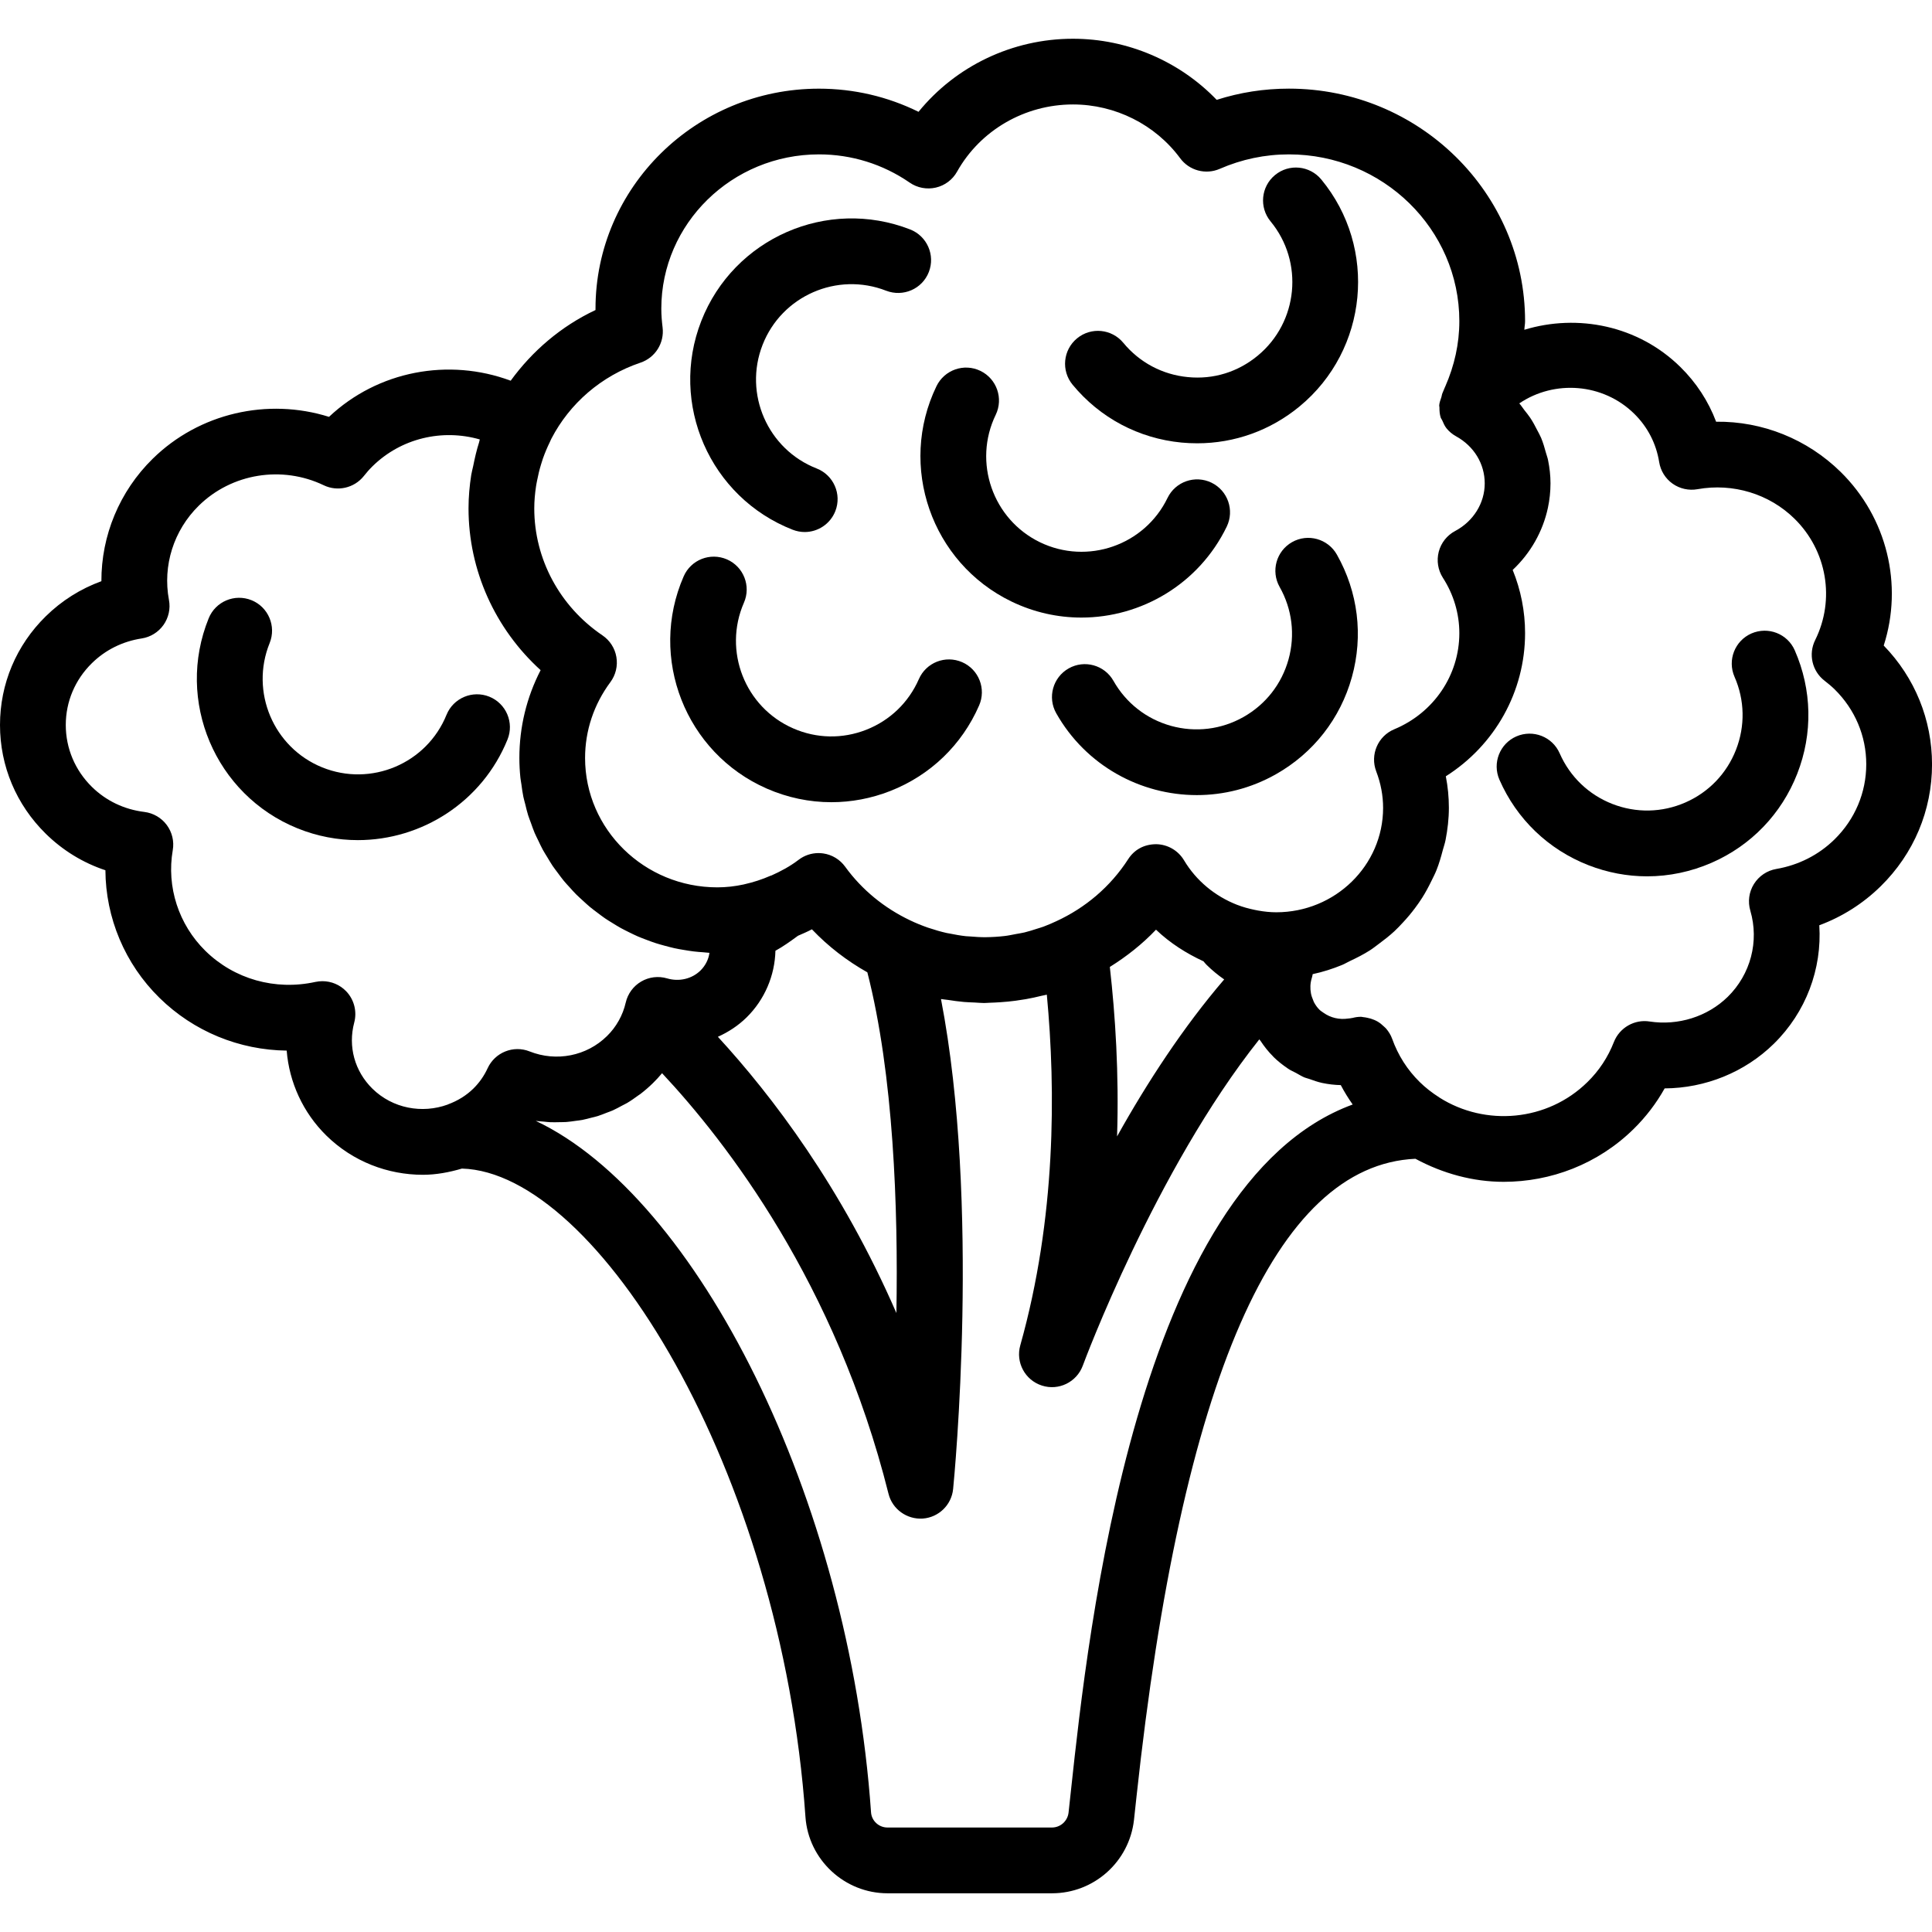
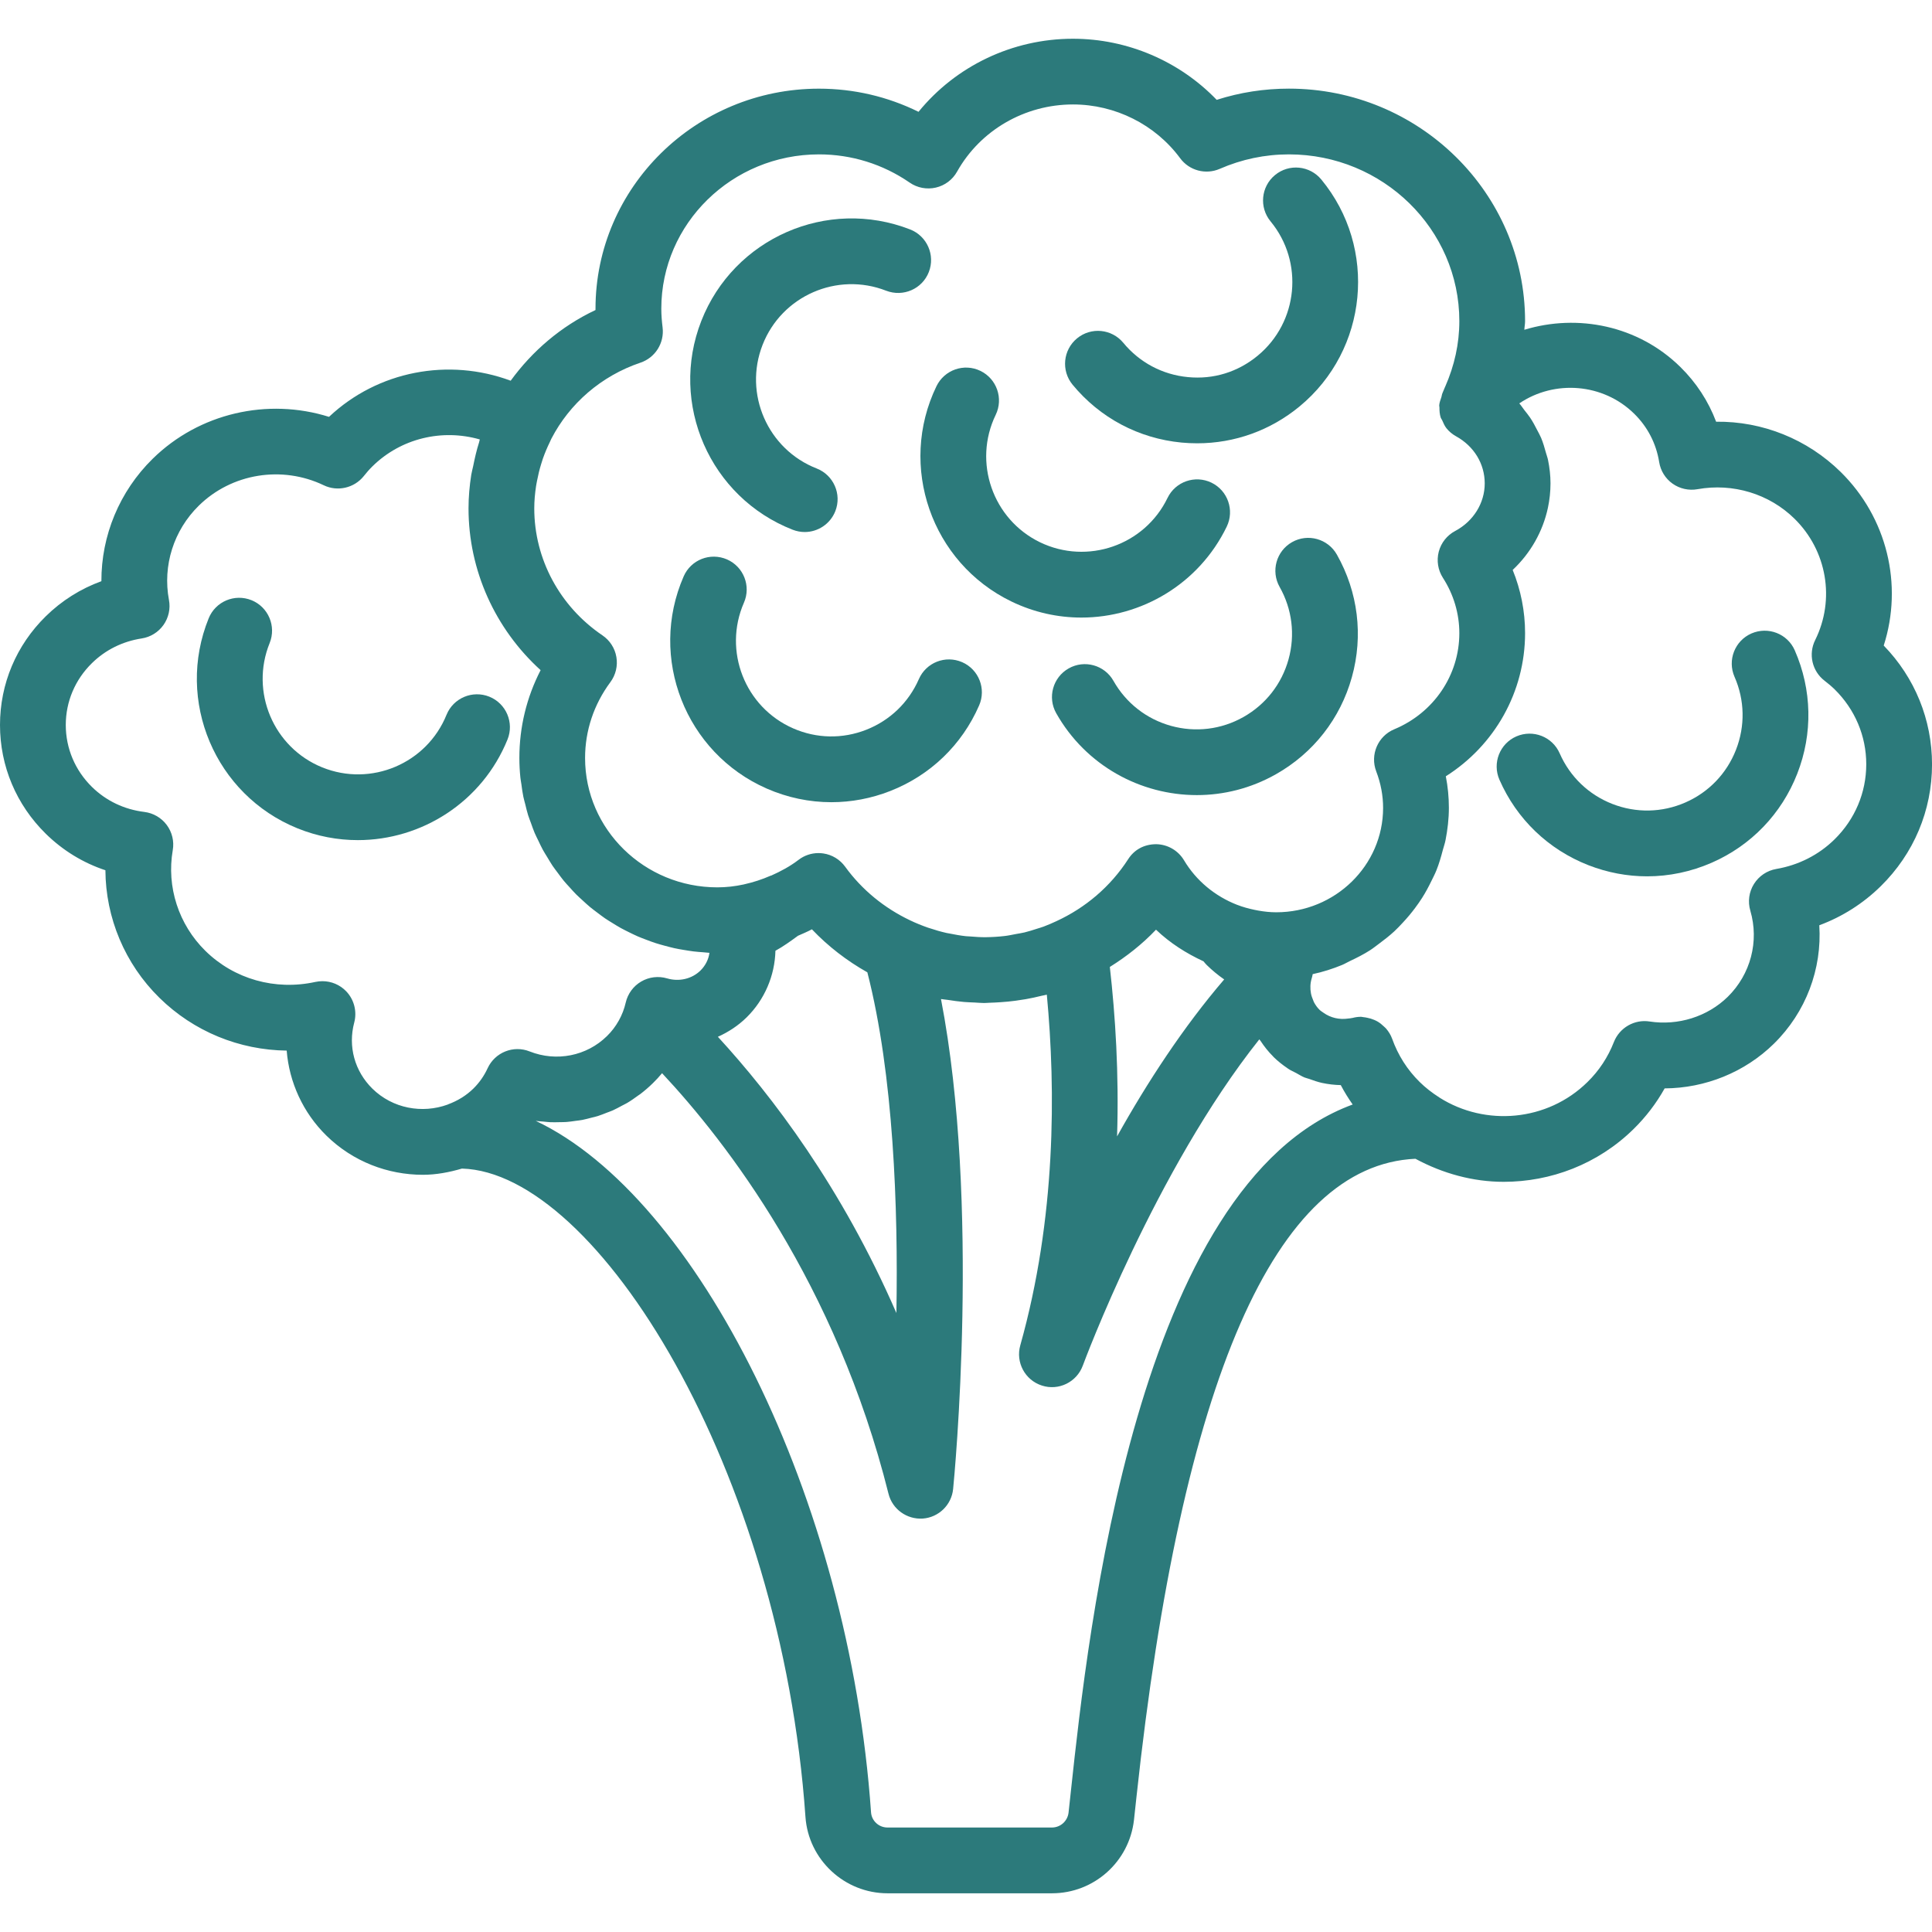
- <svg xmlns="http://www.w3.org/2000/svg" fill="#000000" height="64px" width="64px" version="1.1" id="Capa_1" viewBox="0 0 58.745 58.745" xml:space="preserve">
+ <svg xmlns="http://www.w3.org/2000/svg" fill="#2C7A7B" height="48px" width="48px" version="1.1" id="Capa_1" viewBox="0 0 58.745 58.745" xml:space="preserve">
  <g id="SVGRepo_bgCarrier" stroke-width="0" />
  <g id="SVGRepo_tracerCarrier" stroke-linecap="round" stroke-linejoin="round" />
  <g id="SVGRepo_iconCarrier">
    <g>
      <path d="M24.104,16.108c0.12,0.046,0.243,0.069,0.364,0.069c0.399,0,0.777-0.242,0.932-0.637c0.201-0.514-0.054-1.094-0.567-1.295 c-1.49-0.582-2.229-2.269-1.646-3.759c0.582-1.49,2.268-2.229,3.759-1.646c0.517,0.198,1.095-0.053,1.296-0.568 s-0.054-1.094-0.567-1.295c-2.522-0.983-5.366,0.265-6.351,2.782C20.339,12.276,21.587,15.125,24.104,16.108z" />
      <path d="M53.255,19.261c-0.506,0.222-0.736,0.812-0.515,1.317c0.312,0.71,0.327,1.499,0.045,2.22 c-0.282,0.722-0.828,1.291-1.538,1.602s-1.498,0.327-2.221,0.045c-0.722-0.282-1.291-0.829-1.602-1.539 c-0.221-0.505-0.808-0.735-1.317-0.515c-0.506,0.222-0.736,0.811-0.515,1.317c0.525,1.199,1.486,2.122,2.705,2.599 c0.579,0.226,1.183,0.339,1.786,0.339c0.668,0,1.335-0.139,1.966-0.415c1.199-0.525,2.122-1.486,2.599-2.706 s0.449-2.552-0.076-3.751C54.351,19.27,53.764,19.041,53.255,19.261z" />
      <path d="M39.287,16.484c-0.48,0.272-0.65,0.882-0.378,1.363c0.381,0.674,0.477,1.458,0.27,2.204 c-0.208,0.747-0.694,1.368-1.369,1.75s-1.459,0.476-2.204,0.27c-0.747-0.208-1.368-0.694-1.75-1.369 c-0.271-0.481-0.883-0.65-1.362-0.378c-0.48,0.272-0.65,0.882-0.378,1.363c0.9,1.593,2.564,2.489,4.275,2.489 c0.816,0,1.644-0.204,2.403-0.633c1.14-0.644,1.961-1.693,2.312-2.955s0.188-2.584-0.456-3.724 C40.378,16.382,39.767,16.212,39.287,16.484z" />
      <path d="M30.753,18.289c0.687,0.332,1.412,0.489,2.128,0.489c1.821,0,3.574-1.019,4.42-2.766c0.24-0.497,0.032-1.095-0.465-1.336 c-0.5-0.241-1.096-0.031-1.336,0.465c-0.697,1.441-2.436,2.043-3.876,1.348c-1.44-0.697-2.045-2.437-1.348-3.876 c0.24-0.497,0.032-1.095-0.465-1.336c-0.499-0.241-1.095-0.031-1.336,0.465C27.299,14.174,28.32,17.111,30.753,18.289z" />
      <path d="M23.317,23.979c0.629,0.275,1.295,0.413,1.962,0.413c0.604,0,1.21-0.113,1.789-0.34c1.22-0.478,2.18-1.401,2.703-2.601 c0.222-0.506-0.01-1.096-0.516-1.317c-0.51-0.221-1.096,0.012-1.316,0.516c-0.311,0.71-0.879,1.257-1.601,1.54 c-0.721,0.283-1.509,0.269-2.221-0.043c-1.466-0.641-2.137-2.355-1.497-3.821c0.222-0.506-0.01-1.096-0.516-1.317 c-0.511-0.22-1.096,0.012-1.316,0.516C19.707,20,20.842,22.896,23.317,23.979z" />
      <path d="M35.927,13.457c0.159,0.015,0.318,0.022,0.477,0.022c1.135,0,2.225-0.39,3.111-1.121c2.084-1.72,2.381-4.816,0.661-6.9 c-0.352-0.425-0.98-0.488-1.408-0.135c-0.426,0.352-0.486,0.982-0.135,1.408c1.019,1.234,0.843,3.067-0.392,4.085 c-0.597,0.493-1.342,0.728-2.124,0.65c-0.771-0.074-1.468-0.444-1.961-1.042c-0.352-0.425-0.98-0.488-1.408-0.135 c-0.426,0.352-0.486,0.982-0.135,1.408C33.446,12.707,34.623,13.332,35.927,13.457z" />
      <path d="M15.431,22.487c0.208-0.512-0.039-1.095-0.551-1.303c-0.51-0.206-1.095,0.038-1.303,0.551 c-0.601,1.482-2.294,2.2-3.78,1.598c-1.482-0.602-2.199-2.297-1.598-3.78c0.207-0.512-0.039-1.095-0.551-1.303 c-0.513-0.207-1.096,0.039-1.303,0.551c-1.016,2.505,0.195,5.369,2.699,6.385c0.602,0.244,1.224,0.359,1.837,0.359 C12.819,25.545,14.658,24.39,15.431,22.487z" />
      <path d="M57.277,19.629c0.592-1.844,0.106-3.888-1.312-5.282c-1.013-0.994-2.375-1.542-3.784-1.524 c-0.235-0.624-0.604-1.19-1.09-1.667c-1.283-1.26-3.119-1.622-4.741-1.129c0.003-0.088,0.022-0.173,0.022-0.261 c0-3.899-3.222-7.071-7.181-7.071c-0.751,0-1.486,0.114-2.196,0.341c-1.13-1.175-2.714-1.858-4.37-1.858 c-1.843,0-3.564,0.832-4.696,2.222c-0.938-0.463-1.968-0.704-3.028-0.704c-3.746,0-6.794,3.002-6.794,6.692 c0,0.013,0,0.026,0,0.039c-1.049,0.494-1.922,1.246-2.579,2.149c-1.884-0.701-4.035-0.303-5.524,1.099 c-1.868-0.586-3.946-0.116-5.362,1.275c-1.012,0.994-1.563,2.338-1.559,3.722c-0.632,0.23-1.206,0.591-1.69,1.066 C0.495,19.619,0,20.793,0,22.044s0.495,2.425,1.393,3.308c0.518,0.508,1.133,0.884,1.812,1.109c0.008,1.444,0.59,2.845,1.642,3.878 c1.045,1.027,2.431,1.589,3.87,1.606c0.077,0.963,0.497,1.887,1.207,2.584c0.809,0.794,1.871,1.192,2.935,1.192 c0.402,0,0.799-0.075,1.187-0.189c4.112,0.115,9.709,9.159,10.445,19.714c0.091,1.302,1.188,2.322,2.496,2.322h5 c1.276,0,2.349-0.958,2.493-2.229l0.076-0.702c1.37-12.692,4.224-19.208,8.482-19.403c0.836,0.451,1.755,0.701,2.683,0.701 c1.43,0,2.86-0.535,3.949-1.604c0.376-0.369,0.692-0.783,0.946-1.237c1.234-0.007,2.436-0.489,3.32-1.357 c0.977-0.959,1.468-2.276,1.382-3.603c0.697-0.258,1.331-0.66,1.867-1.186c1.007-0.989,1.561-2.305,1.561-3.707 C58.745,21.884,58.226,20.607,57.277,19.629z M19.475,11.027c0.45-0.152,0.73-0.6,0.672-1.071c-0.023-0.187-0.039-0.376-0.039-0.57 c0-2.587,2.15-4.692,4.794-4.692c0.991,0,1.944,0.297,2.759,0.859c0.231,0.16,0.521,0.214,0.794,0.151 c0.274-0.063,0.509-0.239,0.646-0.485c0.707-1.26,2.059-2.043,3.525-2.043c1.284,0,2.502,0.611,3.258,1.635 c0.277,0.376,0.777,0.509,1.204,0.323c0.67-0.292,1.378-0.44,2.104-0.44c2.856,0,5.181,2.275,5.181,5.071 c0,0.685-0.149,1.352-0.428,1.987c-0.001,0.003-0.003,0.004-0.004,0.007l-0.076,0.182c-0.002,0.003-0.003,0.007-0.004,0.01 c0,0,0,0,0,0.001l-0.002,0.004c-0.018,0.038-0.018,0.078-0.031,0.117c-0.028,0.084-0.061,0.167-0.067,0.253 c-0.001,0.021,0.007,0.04,0.007,0.061c0,0.104,0.006,0.209,0.038,0.307c0.01,0.032,0.034,0.057,0.047,0.088 c0.036,0.083,0.071,0.167,0.128,0.239c0.079,0.098,0.177,0.182,0.294,0.246c0.545,0.301,0.87,0.836,0.87,1.432 c0,0.599-0.345,1.152-0.898,1.446c-0.248,0.131-0.429,0.36-0.5,0.631c-0.07,0.271-0.024,0.559,0.127,0.794 c0.326,0.506,0.499,1.088,0.499,1.682c0,1.275-0.776,2.422-1.978,2.922c-0.499,0.208-0.742,0.775-0.549,1.281 c0.139,0.363,0.209,0.737,0.209,1.11c0,1.75-1.457,3.174-3.249,3.174c-0.184,0-0.366-0.02-0.548-0.052 c-0.038-0.006-0.075-0.015-0.112-0.022c-0.178-0.037-0.356-0.085-0.53-0.153l-0.001,0c-0.667-0.26-1.242-0.73-1.614-1.355 c-0.178-0.297-0.496-0.481-0.842-0.488c-0.372,0-0.671,0.167-0.857,0.458c-0.541,0.838-1.302,1.477-2.18,1.882 c-0.129,0.06-0.259,0.117-0.391,0.166c-0.065,0.024-0.133,0.043-0.199,0.064c-0.125,0.04-0.25,0.081-0.378,0.112 c-0.087,0.021-0.176,0.033-0.265,0.05c-0.112,0.021-0.223,0.046-0.336,0.059c-0.195,0.023-0.393,0.035-0.593,0.037 c-0.149,0.001-0.299-0.01-0.448-0.022c-0.048-0.004-0.097-0.004-0.145-0.009c-0.163-0.018-0.326-0.047-0.488-0.08 c-0.031-0.006-0.064-0.01-0.095-0.017c-0.176-0.04-0.35-0.09-0.522-0.148c-0.015-0.005-0.03-0.009-0.045-0.014 c-0.186-0.065-0.37-0.139-0.55-0.226l0,0c-0.774-0.369-1.457-0.921-1.969-1.628c-0.158-0.218-0.397-0.364-0.664-0.403 c-0.049-0.007-0.097-0.011-0.146-0.011c-0.218,0-0.432,0.071-0.607,0.206c-0.258,0.197-0.539,0.348-0.829,0.477 c-0.007,0.003-0.014,0.002-0.021,0.005c-0.262,0.115-0.526,0.2-0.791,0.259c-0.009,0.002-0.018,0.005-0.027,0.007 c-0.267,0.058-0.535,0.088-0.802,0.088c-2.218,0-4.021-1.764-4.021-3.933c0-0.83,0.266-1.627,0.769-2.306 c0.163-0.219,0.229-0.495,0.183-0.764c-0.045-0.269-0.199-0.507-0.425-0.66c-1.298-0.879-2.072-2.322-2.072-3.86 c0-0.228,0.021-0.452,0.054-0.673c0.008-0.057,0.021-0.113,0.031-0.169c0.032-0.168,0.072-0.334,0.122-0.497 c0.018-0.057,0.034-0.114,0.054-0.171c0.062-0.176,0.134-0.347,0.216-0.514c0.016-0.033,0.028-0.067,0.046-0.1 C17.319,12.275,18.273,11.433,19.475,11.027z M33.746,29.401c0.51-0.318,0.985-0.692,1.404-1.133 c0.421,0.404,0.916,0.718,1.445,0.963c0.029,0.036,0.057,0.071,0.096,0.11c0.165,0.162,0.343,0.309,0.532,0.44 c-1.237,1.441-2.343,3.133-3.257,4.773C34.027,32.631,33.913,30.88,33.746,29.401z M27.256,39.924 c-1.664-3.826-3.775-6.6-5.428-8.399c0.318-0.143,0.615-0.336,0.871-0.587c0.553-0.544,0.86-1.274,0.879-2.029 c0.228-0.124,0.457-0.288,0.686-0.456c0.142-0.063,0.286-0.122,0.423-0.196c0.495,0.52,1.066,0.959,1.686,1.308 C27.171,32.679,27.312,36.735,27.256,39.924z M11.324,33.103c-0.54-0.531-0.747-1.283-0.553-2.012 c0.089-0.337-0.003-0.697-0.244-0.949c-0.191-0.199-0.453-0.308-0.723-0.308c-0.071,0-0.144,0.008-0.215,0.023 c-1.222,0.268-2.468-0.085-3.343-0.944c-0.814-0.8-1.186-1.945-0.993-3.063c0.047-0.27-0.02-0.546-0.183-0.766 c-0.163-0.219-0.409-0.362-0.681-0.396c-0.613-0.075-1.165-0.339-1.596-0.763C2.282,23.421,2,22.753,2,22.044 c0-0.709,0.282-1.377,0.795-1.88c0.409-0.402,0.932-0.662,1.512-0.751c0.268-0.041,0.507-0.189,0.664-0.41 c0.156-0.221,0.217-0.496,0.166-0.762c-0.195-1.044,0.144-2.115,0.907-2.865c0.999-0.982,2.527-1.231,3.802-0.62 c0.415,0.199,0.921,0.086,1.213-0.277c0.082-0.103,0.168-0.204,0.266-0.3c0.868-0.854,2.119-1.146,3.264-0.817 c-0.01,0.029-0.013,0.06-0.022,0.089c-0.076,0.236-0.131,0.479-0.18,0.724c-0.018,0.088-0.044,0.174-0.058,0.263 c-0.052,0.334-0.083,0.674-0.083,1.019c0,1.882,0.806,3.661,2.192,4.92c-0.425,0.825-0.646,1.732-0.646,2.669 c0,0.202,0.011,0.401,0.031,0.598c0.007,0.069,0.021,0.136,0.031,0.205c0.017,0.126,0.033,0.253,0.059,0.377 c0.016,0.079,0.04,0.155,0.059,0.232c0.027,0.11,0.052,0.222,0.086,0.329c0.026,0.082,0.058,0.16,0.087,0.24 c0.036,0.1,0.07,0.201,0.111,0.298c0.035,0.082,0.076,0.159,0.114,0.239c0.044,0.092,0.086,0.185,0.135,0.274 c0.043,0.079,0.092,0.153,0.138,0.23c0.052,0.086,0.102,0.172,0.157,0.255c0.051,0.075,0.106,0.146,0.16,0.218 c0.059,0.079,0.116,0.159,0.179,0.236c0.058,0.071,0.121,0.137,0.183,0.205c0.065,0.072,0.129,0.145,0.198,0.214 c0.065,0.065,0.135,0.126,0.203,0.189c0.071,0.065,0.142,0.132,0.216,0.193c0.071,0.059,0.146,0.114,0.22,0.17 c0.077,0.058,0.153,0.117,0.233,0.172c0.077,0.053,0.157,0.101,0.237,0.15c0.082,0.051,0.164,0.102,0.249,0.149 c0.082,0.045,0.166,0.086,0.25,0.128c0.088,0.043,0.176,0.087,0.266,0.126c0.086,0.037,0.174,0.07,0.262,0.103 c0.093,0.035,0.186,0.071,0.281,0.101c0.09,0.029,0.182,0.054,0.274,0.079c0.097,0.026,0.193,0.052,0.291,0.074 c0.094,0.021,0.189,0.037,0.285,0.053c0.1,0.017,0.2,0.033,0.302,0.046c0.097,0.012,0.195,0.019,0.293,0.026 c0.064,0.004,0.126,0.014,0.19,0.017c-0.028,0.201-0.122,0.388-0.272,0.537c-0.262,0.257-0.651,0.348-1.016,0.24 c-0.266-0.078-0.551-0.043-0.788,0.096c-0.238,0.139-0.408,0.371-0.47,0.64c-0.044,0.193-0.115,0.376-0.21,0.546 c-0.097,0.174-0.217,0.333-0.361,0.473c-0.616,0.606-1.537,0.789-2.351,0.466c-0.493-0.197-1.055,0.029-1.277,0.511 c-0.107,0.233-0.254,0.442-0.434,0.619c-0.212,0.208-0.472,0.37-0.771,0.48c-0.004,0.001-0.006,0.005-0.01,0.006 C12.839,33.867,11.941,33.708,11.324,33.103z M32.566,54.423l-0.075,0.691c-0.03,0.259-0.247,0.454-0.506,0.454h-5 c-0.263,0-0.482-0.203-0.5-0.461c-0.668-9.582-5.297-18.711-10.194-21.025c0.077,0.012,0.154,0.014,0.231,0.021 c0.07,0.007,0.14,0.016,0.209,0.019c0.096,0.004,0.191,0.001,0.286-0.001c0.068-0.002,0.136,0,0.203-0.005 c0.095-0.007,0.189-0.022,0.283-0.035c0.067-0.009,0.134-0.015,0.201-0.028c0.093-0.018,0.184-0.043,0.276-0.067 c0.066-0.017,0.132-0.03,0.197-0.051c0.092-0.029,0.181-0.066,0.271-0.101c0.061-0.024,0.124-0.044,0.184-0.071 c0.098-0.044,0.191-0.096,0.286-0.147c0.049-0.027,0.1-0.049,0.148-0.077c0.117-0.069,0.228-0.148,0.339-0.229 c0.022-0.017,0.047-0.03,0.069-0.047c0.132-0.102,0.259-0.211,0.38-0.33c0.098-0.096,0.19-0.196,0.277-0.301 c1.956,2.089,5.285,6.392,6.885,12.787c0.117,0.472,0.56,0.787,1.043,0.755c0.485-0.036,0.874-0.415,0.922-0.899 c0.038-0.383,0.835-8.664-0.369-14.898c0.071,0.013,0.144,0.016,0.215,0.027c0.16,0.025,0.32,0.048,0.483,0.062 c0.109,0.009,0.218,0.012,0.327,0.017c0.096,0.004,0.19,0.015,0.286,0.015c0.056,0,0.11-0.007,0.165-0.008 c0.113-0.003,0.226-0.009,0.339-0.017c0.15-0.01,0.3-0.024,0.448-0.044c0.106-0.014,0.21-0.03,0.315-0.048 c0.162-0.029,0.323-0.063,0.482-0.103c0.052-0.013,0.106-0.019,0.158-0.034c0.274,2.906,0.281,6.793-0.807,10.663 c-0.146,0.517,0.144,1.057,0.655,1.222c0.511,0.167,1.061-0.103,1.246-0.606c0.024-0.065,2.205-5.944,5.367-9.92 c0.01,0.016,0.026,0.029,0.037,0.046c0.111,0.169,0.237,0.329,0.384,0.475c0.004,0.004,0.006,0.009,0.01,0.013 c0.133,0.13,0.278,0.245,0.43,0.347c0.005,0.003,0.009,0.008,0.014,0.012c0.077,0.051,0.161,0.085,0.242,0.129 c0.086,0.046,0.168,0.1,0.258,0.137c0.046,0.019,0.095,0.027,0.141,0.044c0.131,0.047,0.261,0.094,0.398,0.123 c0.185,0.039,0.373,0.061,0.563,0.065c0.108,0.205,0.229,0.402,0.362,0.59C34.554,35.994,33.081,49.648,32.566,54.423z M55.783,25.521c-0.482,0.474-1.096,0.785-1.772,0.901c-0.281,0.048-0.528,0.214-0.68,0.457s-0.191,0.538-0.11,0.812 c0.273,0.931,0.01,1.934-0.687,2.619c-0.618,0.605-1.51,0.882-2.375,0.75c-0.458-0.073-0.914,0.186-1.086,0.623 c-0.181,0.463-0.451,0.873-0.806,1.22c-1.219,1.198-3.102,1.354-4.497,0.471c-0.001-0.001-0.002-0.002-0.003-0.003 c-0.229-0.146-0.424-0.299-0.597-0.469c-0.379-0.372-0.661-0.816-0.841-1.32c-0.042-0.116-0.106-0.215-0.181-0.305 c-0.021-0.025-0.047-0.044-0.07-0.067c-0.059-0.057-0.12-0.107-0.19-0.148c-0.034-0.02-0.068-0.036-0.104-0.051 c-0.069-0.03-0.139-0.051-0.214-0.065c-0.04-0.008-0.078-0.016-0.12-0.019c-0.021-0.001-0.042-0.01-0.063-0.01 c-0.087,0-0.175,0.011-0.262,0.035c-0.001,0-0.003,0-0.005,0c-0.042,0.012-0.085,0.012-0.127,0.018 c-0.269,0.04-0.534-0.022-0.748-0.174c-0.041-0.03-0.085-0.055-0.122-0.091c-0.07-0.068-0.125-0.147-0.17-0.231 c-0.011-0.021-0.017-0.045-0.027-0.067c-0.028-0.065-0.052-0.133-0.065-0.204c-0.027-0.147-0.024-0.301,0.023-0.455 c0.013-0.042,0.023-0.085,0.03-0.128c0.31-0.066,0.609-0.162,0.896-0.28c0.082-0.034,0.156-0.081,0.236-0.118 c0.209-0.098,0.414-0.202,0.607-0.325c0.099-0.063,0.188-0.136,0.282-0.205c0.161-0.119,0.317-0.241,0.463-0.376 c0.091-0.085,0.175-0.174,0.259-0.265c0.132-0.141,0.255-0.287,0.37-0.442c0.075-0.1,0.146-0.201,0.213-0.306 c0.105-0.165,0.197-0.337,0.283-0.514c0.053-0.109,0.109-0.215,0.154-0.328c0.08-0.199,0.139-0.405,0.194-0.615 c0.027-0.102,0.063-0.199,0.083-0.304c0.062-0.318,0.101-0.644,0.101-0.98c0-0.322-0.031-0.642-0.093-0.958 c1.487-0.941,2.41-2.569,2.41-4.354c0-0.661-0.129-1.311-0.377-1.92c0.543-0.51,0.918-1.17,1.072-1.893 c0.051-0.241,0.078-0.489,0.078-0.741c0-0.241-0.028-0.478-0.075-0.709c-0.015-0.075-0.043-0.144-0.063-0.218 c-0.042-0.154-0.086-0.307-0.147-0.454c-0.035-0.083-0.08-0.16-0.121-0.24c-0.066-0.129-0.133-0.256-0.214-0.376 c-0.054-0.08-0.115-0.154-0.175-0.23c-0.053-0.067-0.096-0.14-0.154-0.203c1.068-0.724,2.548-0.617,3.494,0.314 c0.407,0.399,0.669,0.907,0.759,1.468c0.042,0.266,0.189,0.503,0.409,0.659c0.219,0.155,0.494,0.215,0.756,0.168 c1.078-0.194,2.181,0.141,2.95,0.897c0.989,0.972,1.241,2.455,0.629,3.69c-0.213,0.428-0.093,0.946,0.286,1.237 c0.105,0.081,0.208,0.166,0.305,0.261c0.62,0.61,0.962,1.419,0.962,2.279C56.745,24.102,56.403,24.911,55.783,25.521z" />
    </g>
  </g>
</svg>
